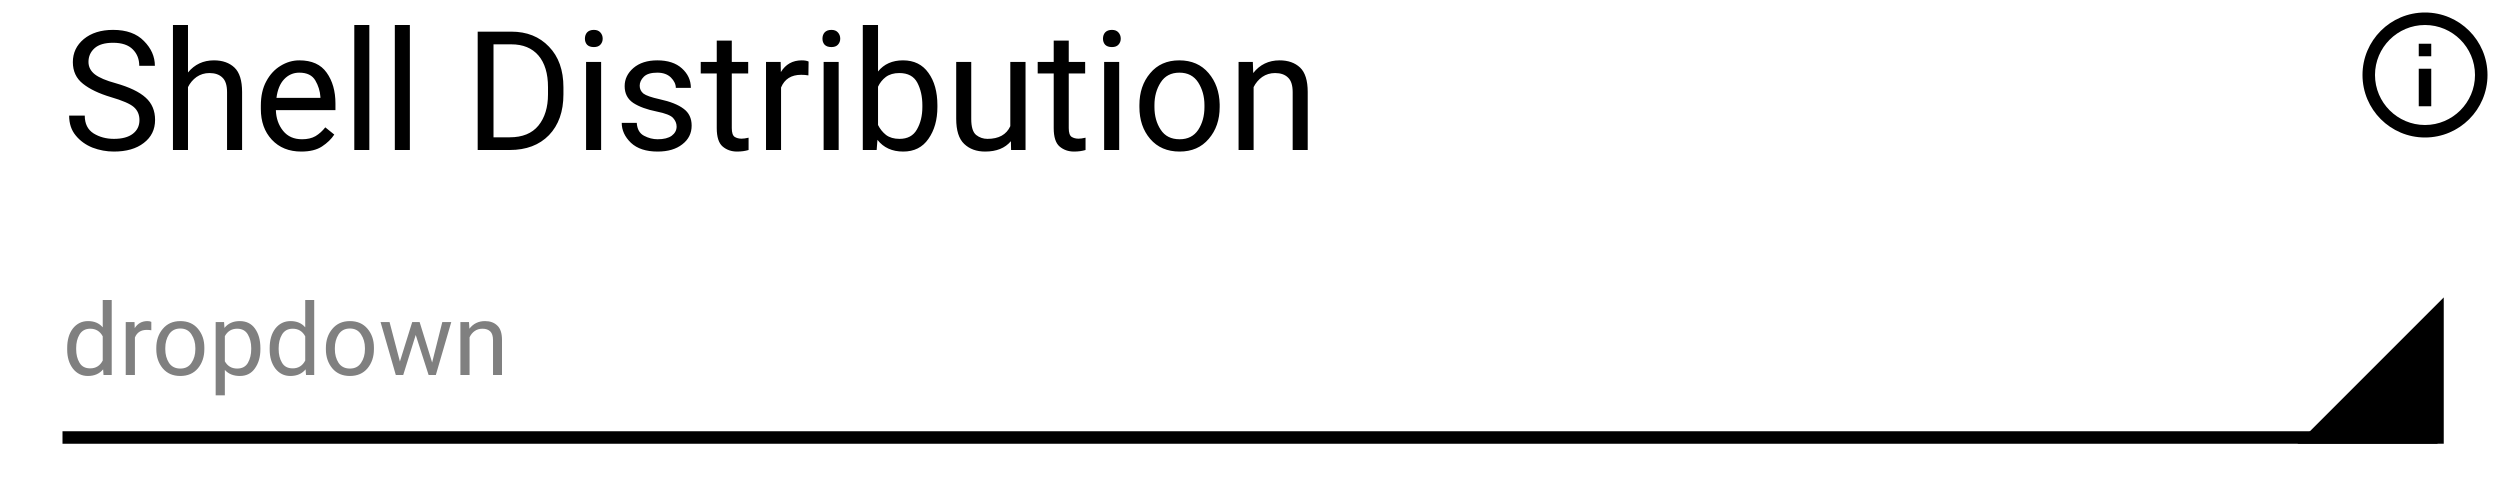
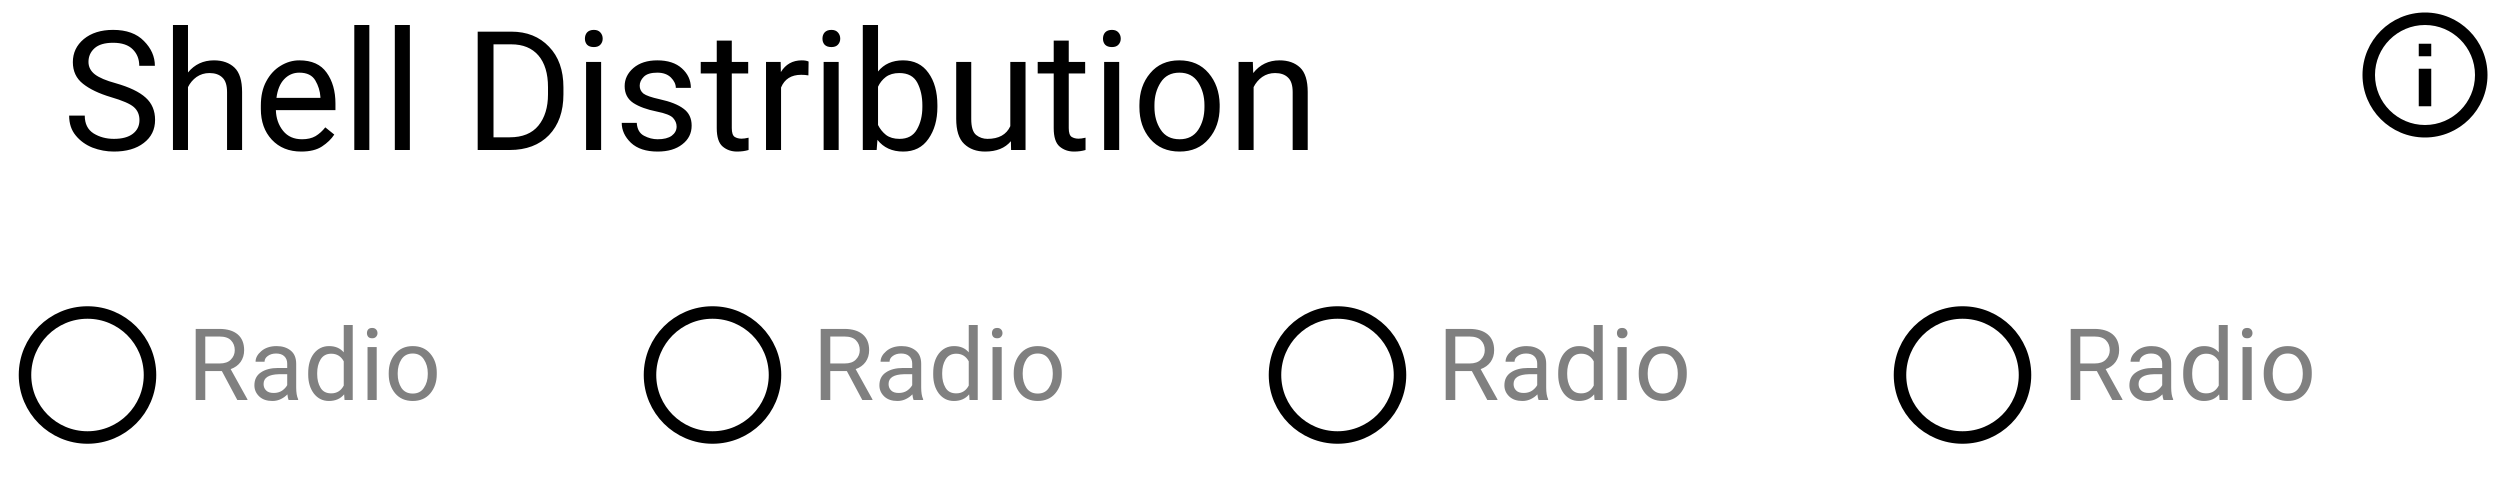
<svg xmlns="http://www.w3.org/2000/svg" width="200" height="40" version="1.1">
  <style>
@font-face {
    font-family: 'Roboto';
    src: url('/usr/share/fonts/truetype/roboto/Roboto.ttf') format('truetype');
    font-weight: normal;
    font-style: normal;
}

</style>
  <rect x="0" y="0" width="200" height="40" fill="white" stroke-width="0" />
-   <path d="M 5 35 L 195 35" stroke="black" fill="black" stroke-width="1" />
-   <path d="M 185 35 L 195 35 L 195 25 Z" stroke="black" fill="black" stroke-width="1" />
-   <text x="5" y="30" font-family="Roboto" font-size="8" fill="gray"> dropdown </text>
+   <ellipse cx="7" cy="30" rx="5" ry="5" style="fill:white;stroke:black;stroke-width:1" />
+   <ellipse cx="57" cy="30" rx="5" ry="5" style="fill:white;stroke:black;stroke-width:1" />
+   <ellipse cx="107" cy="30" rx="5" ry="5" style="fill:white;stroke:black;stroke-width:1" />
+   <ellipse cx="157" cy="30" rx="5" ry="5" style="fill:white;stroke:black;stroke-width:1" />
+   <text x="15" y="32" font-family="Roboto" font-size="8" fill="gray"> Radio </text>
+   <text x="65" y="32" font-family="Roboto" font-size="8" fill="gray"> Radio </text>
+   <text x="115" y="32" font-family="Roboto" font-size="8" fill="gray"> Radio </text>
+   <text x="165" y="32" font-family="Roboto" font-size="8" fill="gray"> Radio </text>

- line 5,75 195,75 
- polyline 180,75 195,75 195,60
+ fill white
+ stroke gray
+ 
+ circle 22,47 22,31
+ circle 155,47 155,31
+ circle 288,47 288,31

fill gray
stroke gray
stroke-width 0
stroke-opacity 0

- font-size 10
- text 10,70 "Dropdown"		
+ 
+ font-size 14
+ text 43,52 "Radio"
+ text 175,52 "Radio"
+ text 318,52 "Radio"
+ 
<text x="5" y="12" font-family="Roboto" font-size="10pt" fill="black"> Shell Distribution </text>
stroke black
fill black
stroke-width 0
stroke-opacity 0
font-size 16
<g transform="translate(188,0) scale(.5)">
    <path width="20" height="20" x="160" y="4" d="M11,9H13V7H11M12,20C7.59,20 4,16.41 4,12C4,7.59 7.59,4 12,4C16.41,4 20,7.59 20,12C20,16.41 16.41,20 12,20M12,2A10,10 0 0,0 2,12A10,10 0 0,0 12,22A10,10 0 0,0 22,12A10,10 0 0,0 12,2M11,17H13V11H11V17Z" />
  </g>
</svg>
